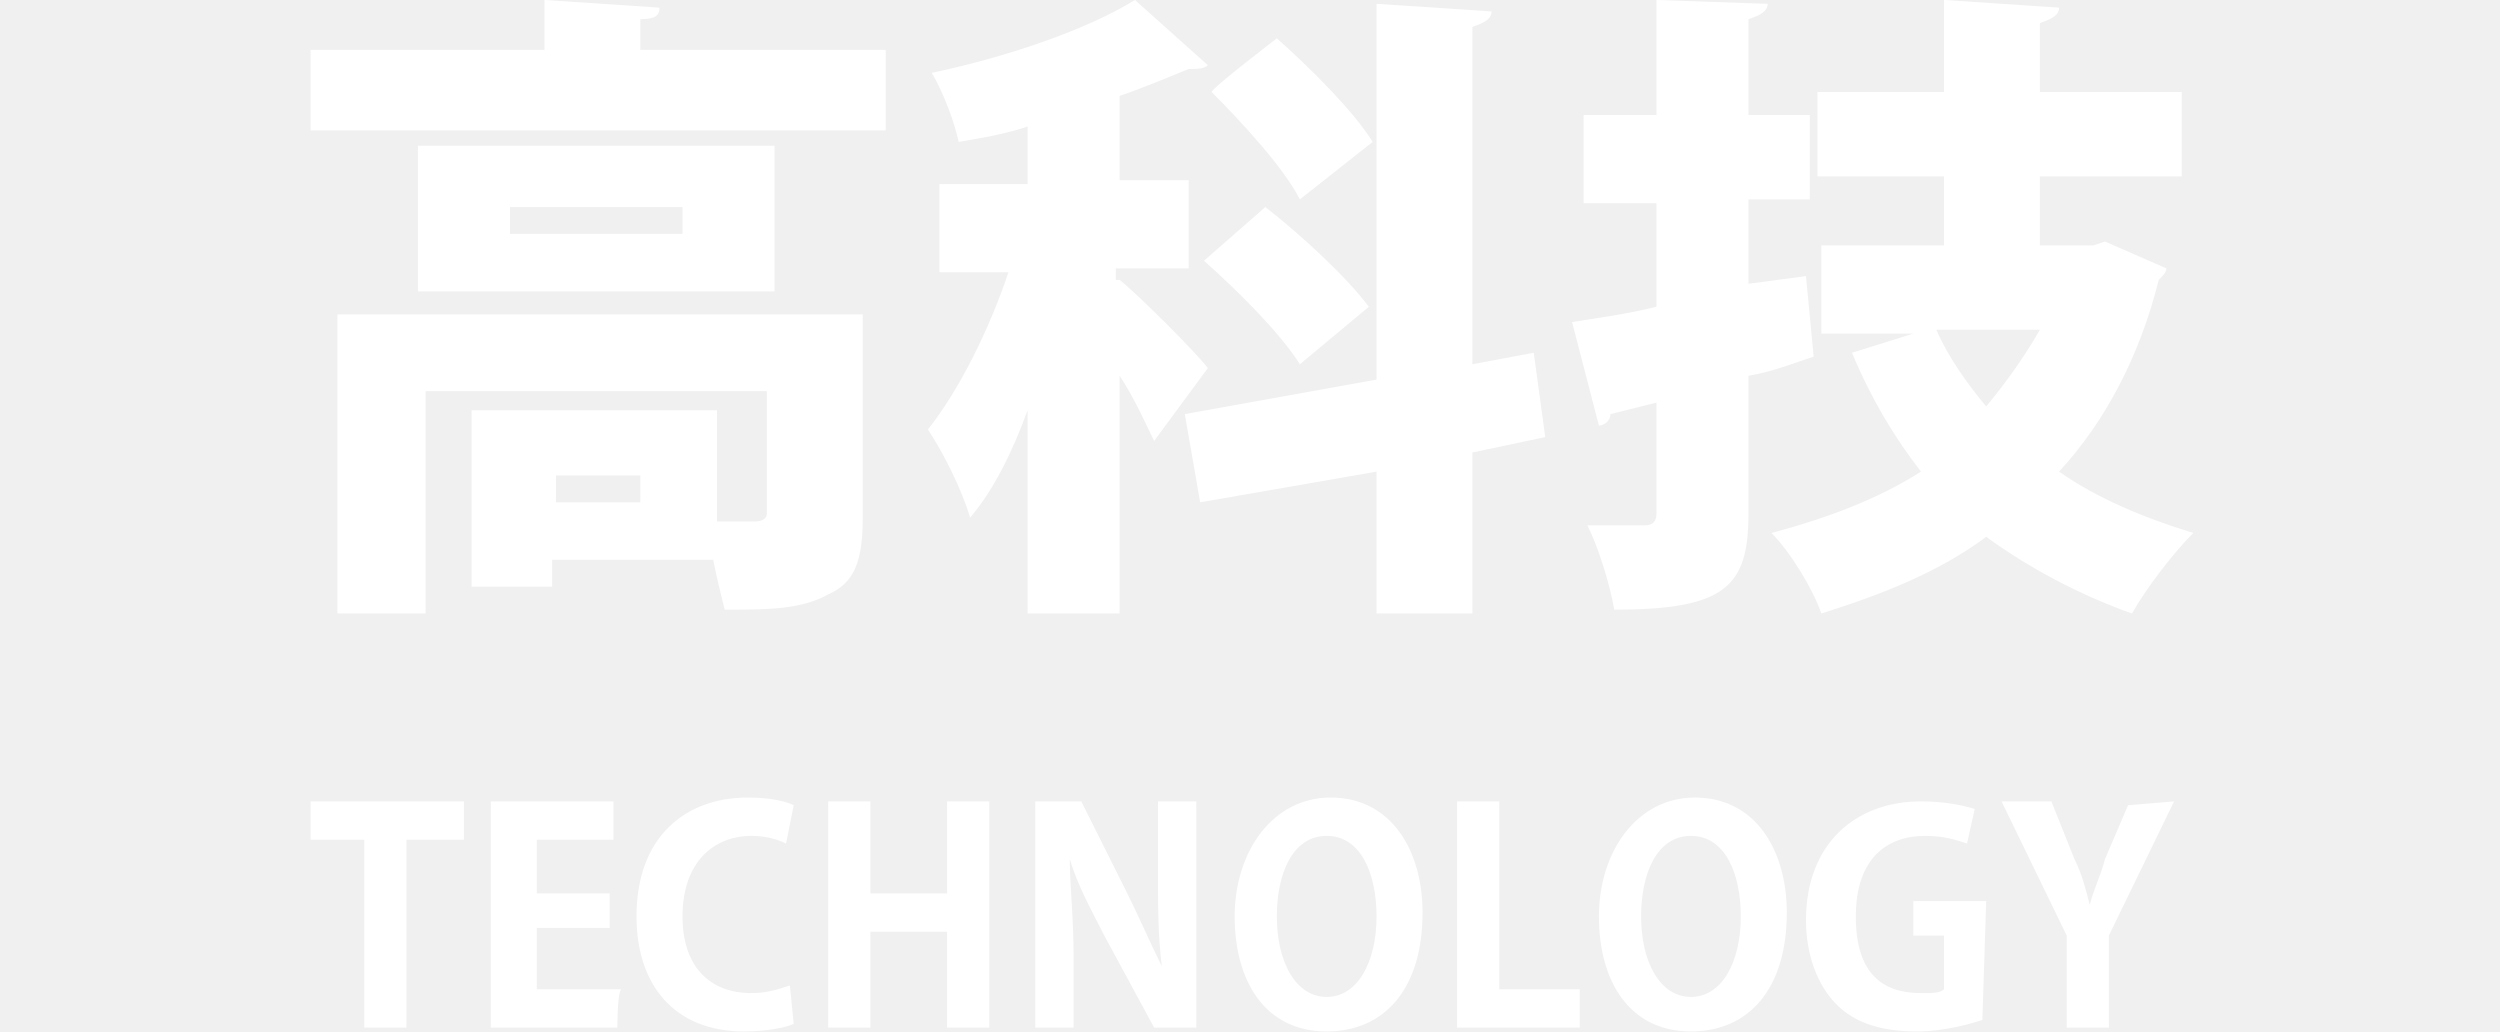
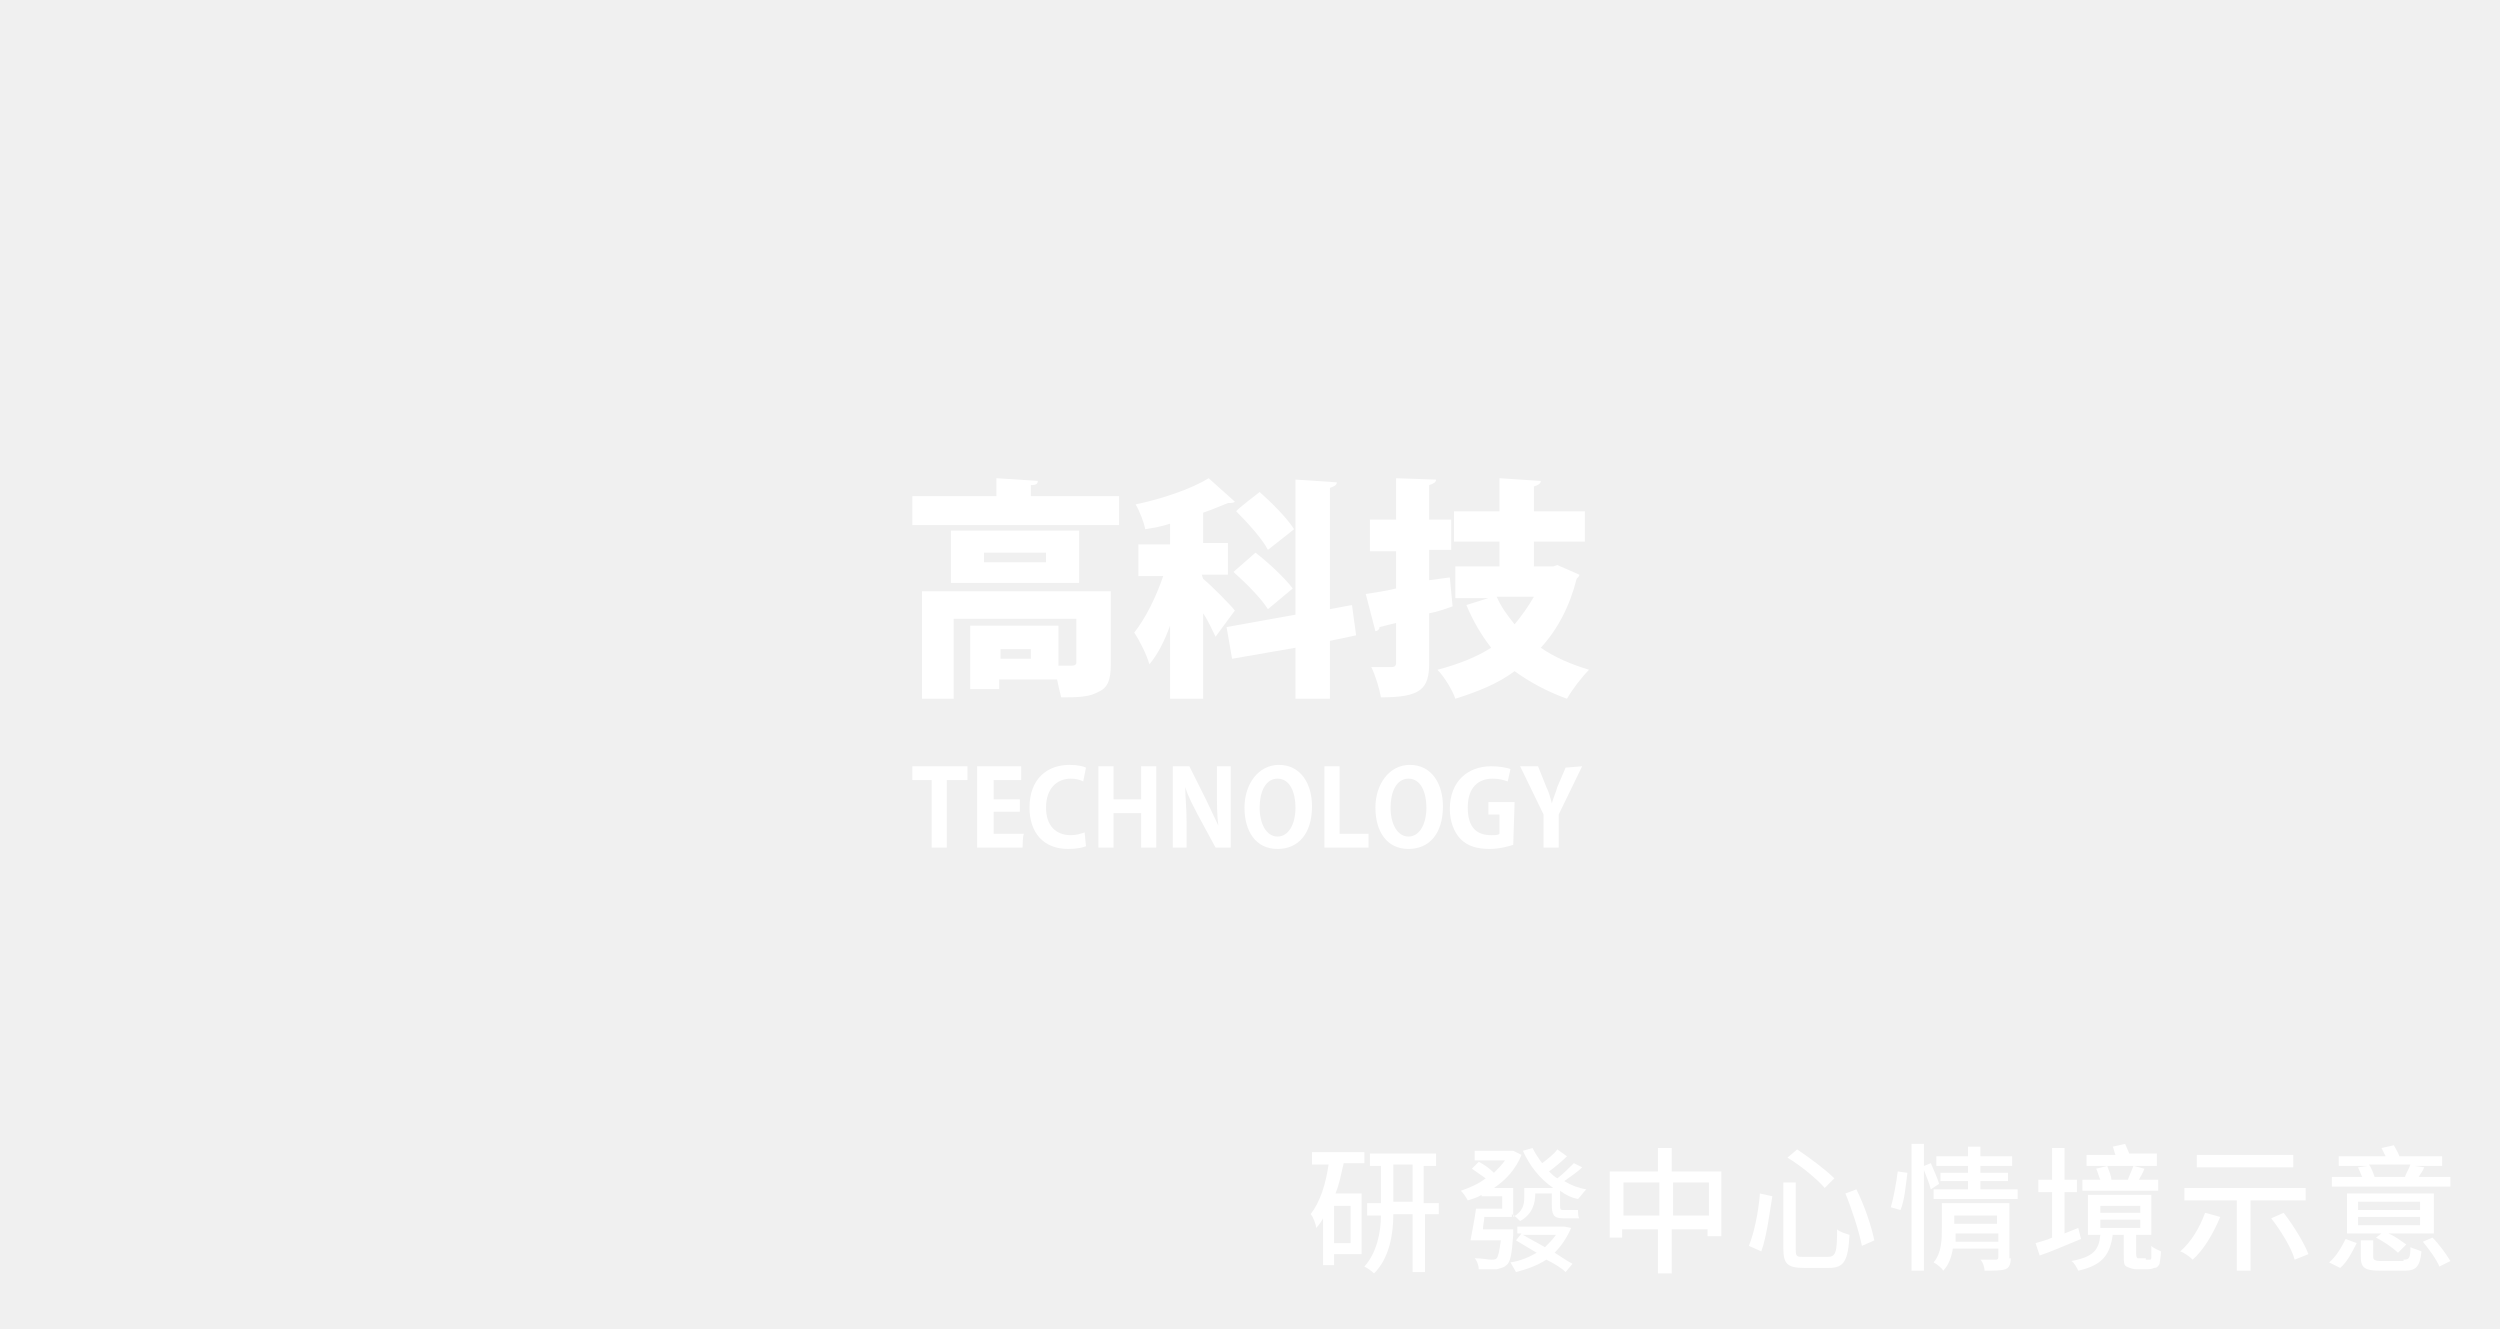
- <svg xmlns="http://www.w3.org/2000/svg" version="1.1" id="_圖層_2" x="0px" y="0px" viewBox="0 0 65.2 26.9" style="enable-background:new 0 0 65.2 26.9;" xml:space="preserve">
+ <svg xmlns="http://www.w3.org/2000/svg" version="1.1" id="_圖層_2" x="0px" y="0px" viewBox="0 0 181.4 96.4" style="enable-background:new 0 0 181.4 96.4;" xml:space="preserve">
  <style type="text/css">
	.st0{fill:#FFFFFF;}
</style>
  <g id="_圖層_1-2">
    <g>
      <g>
-         <path class="st0" d="M23.1,1.3v2.1h-15V1.3h6.1V0l3,0.2c0,0.2-0.1,0.3-0.5,0.3v0.8H23.1L23.1,1.3z M22.5,13.5     c0,1.1-0.2,1.7-0.9,2c-0.7,0.4-1.6,0.4-2.7,0.4c-0.1-0.4-0.2-0.8-0.3-1.3h-4.2v0.7h-2.1v-4.6h6.4v2.9c0.4,0,0.8,0,1,0     c0.2,0,0.3-0.1,0.3-0.2v-3.2h-8.9V16H8.8V8.2h13.7C22.5,8.2,22.5,13.5,22.5,13.5z M10.9,3.8h9.3l0,3.8h-9.3V3.8z M17.8,5.4h-4.5     v0.7h4.5V5.4z M16.7,12.4h-2.2v0.7h2.2V12.4z M20.2,3.8L20.2,3.8L20.2,3.8L20.2,3.8L20.2,3.8z" />
-         <path class="st0" d="M29.2,7.3c0.5,0.4,2,1.9,2.3,2.3l-1.4,1.9c-0.2-0.4-0.5-1.1-0.9-1.7V16h-2.4v-5.3c-0.4,1.1-0.9,2.1-1.5,2.8     c-0.2-0.7-0.7-1.7-1.1-2.3c0.8-1,1.6-2.6,2.1-4.1h-1.8V4.8h2.3V3.3c-0.6,0.2-1.2,0.3-1.8,0.4c-0.1-0.5-0.4-1.3-0.7-1.8     c1.9-0.4,4-1.1,5.3-1.9l1.9,1.7c-0.1,0.1-0.3,0.1-0.5,0.1c-0.5,0.2-1.2,0.5-1.8,0.7v2.2H31v2.3h-1.9V7.3L29.2,7.3z M40.3,11.4     l-1.9,0.4V16h-2.5v-3.7l-4.6,0.8l-0.4-2.3l5-0.9V0.1l3,0.2c0,0.2-0.2,0.3-0.5,0.4v8.8l1.6-0.3L40.3,11.4L40.3,11.4z M33.9,9.5     c-0.5-0.8-1.6-1.9-2.5-2.7L33,5.4c0.9,0.7,2.1,1.8,2.7,2.6L33.9,9.5L33.9,9.5z M33.3,1c0.9,0.8,2,1.9,2.5,2.7l-1.9,1.5     c-0.4-0.8-1.5-2-2.3-2.8C31.6,2.3,33.3,1,33.3,1z" />
-         <path class="st0" d="M47.1,7.2l0.2,2.1c-0.6,0.2-1.1,0.4-1.7,0.5v3.6c0,1.9-0.6,2.5-3.5,2.5c-0.1-0.6-0.4-1.6-0.7-2.2     c0.6,0,1.3,0,1.5,0c0.2,0,0.3-0.1,0.3-0.3v-2.9c-0.4,0.1-0.8,0.2-1.2,0.3c0,0.2-0.2,0.3-0.3,0.3L41,8.4c0.6-0.1,1.4-0.2,2.2-0.4     V5.3h-1.9V3h1.9V0l2.9,0.1c0,0.2-0.2,0.3-0.5,0.4V3h1.6v2.2h-1.6v2.2L47.1,7.2L47.1,7.2z M54.9,6.3L56.5,7c0,0.1-0.1,0.2-0.2,0.3     c-0.5,2-1.4,3.7-2.6,5c1,0.7,2.2,1.2,3.5,1.6c-0.5,0.5-1.2,1.4-1.6,2.1c-1.4-0.5-2.7-1.2-3.8-2c-1.2,0.9-2.7,1.5-4.3,2     c-0.2-0.6-0.8-1.6-1.3-2.1c1.5-0.4,2.8-0.9,3.9-1.6c-0.7-0.9-1.3-1.9-1.8-3.1l1.6-0.5h-2.4V6.4h3.2V4.6h-3.3V2.4h3.3V0l3,0.2     c0,0.2-0.2,0.3-0.5,0.4v1.8h3.7v2.2h-3.7v1.8h1.4L54.9,6.3L54.9,6.3z M50.5,8.6c0.3,0.7,0.8,1.4,1.3,2c0.5-0.6,1-1.3,1.4-2H50.5z     " />
+         <path class="st0" d="M81.2,36v2.1h-15V36h6.1v-1.3l3,0.2c0,0.2-0.1,0.3-0.5,0.3V36H81.2L81.2,36z M80.6,48.2c0,1.1-0.2,1.7-0.9,2     c-0.7,0.4-1.6,0.4-2.7,0.4c-0.1-0.4-0.2-0.8-0.3-1.3h-4.2V50h-2.1v-4.6h6.4v2.9c0.4,0,0.8,0,1,0c0.2,0,0.3-0.1,0.3-0.2v-3.2h-8.9     v5.8h-2.3v-7.8h13.7V48.2z M69,38.5h9.3v3.8H69C69,42.3,69,38.5,69,38.5z M75.9,40.1h-4.5v0.7h4.5V40.1z M74.8,47.1h-2.2v0.7h2.2     V47.1z M78.3,38.5L78.3,38.5L78.3,38.5L78.3,38.5L78.3,38.5z" />
+         <path class="st0" d="M87.3,42c0.5,0.4,2,1.9,2.3,2.3l-1.4,1.9c-0.2-0.4-0.5-1.1-0.9-1.7v6.2h-2.4v-5.3c-0.4,1.1-0.9,2.1-1.5,2.8     c-0.2-0.7-0.7-1.7-1.1-2.3c0.8-1,1.6-2.6,2.1-4.1h-1.8v-2.3h2.3V38c-0.6,0.2-1.2,0.3-1.8,0.4c-0.1-0.5-0.4-1.3-0.7-1.8     c1.9-0.4,4-1.1,5.3-1.9l1.9,1.7c-0.1,0.1-0.3,0.1-0.5,0.1c-0.5,0.2-1.2,0.5-1.8,0.7v2.2h1.8v2.3h-1.9L87.3,42L87.3,42z      M98.4,46.1l-1.9,0.4v4.2H94V47l-4.6,0.8L89,45.5l5-0.9v-9.8l3,0.2c0,0.2-0.2,0.3-0.5,0.4v8.8l1.6-0.3L98.4,46.1L98.4,46.1z      M92,44.2c-0.5-0.8-1.6-1.9-2.5-2.7l1.6-1.4c0.9,0.7,2.1,1.8,2.7,2.6L92,44.2L92,44.2z M91.4,35.7c0.9,0.8,2,1.9,2.5,2.7L92,39.9     c-0.4-0.8-1.5-2-2.3-2.8C89.7,37,91.4,35.7,91.4,35.7z" />
+         <path class="st0" d="M105.2,41.9l0.2,2.1c-0.6,0.2-1.1,0.4-1.7,0.5v3.6c0,1.9-0.6,2.5-3.5,2.5c-0.1-0.6-0.4-1.6-0.7-2.2     c0.6,0,1.3,0,1.5,0c0.2,0,0.3-0.1,0.3-0.3v-2.9c-0.4,0.1-0.8,0.2-1.2,0.3c0,0.2-0.2,0.3-0.3,0.3l-0.7-2.7     c0.6-0.1,1.4-0.2,2.2-0.4V40h-1.9v-2.3h1.9v-3l2.9,0.1c0,0.2-0.2,0.3-0.5,0.4v2.5h1.6v2.2h-1.6v2.2L105.2,41.9L105.2,41.9z      M113,41l1.6,0.7c0,0.1-0.1,0.2-0.2,0.3c-0.5,2-1.4,3.7-2.6,5c1,0.7,2.2,1.2,3.5,1.6c-0.5,0.5-1.2,1.4-1.6,2.1     c-1.4-0.5-2.7-1.2-3.8-2c-1.2,0.9-2.7,1.5-4.3,2c-0.2-0.6-0.8-1.6-1.3-2.1c1.5-0.4,2.8-0.9,3.9-1.6c-0.7-0.9-1.3-1.9-1.8-3.1     l1.6-0.5h-2.4v-2.3h3.2v-1.8h-3.3v-2.2h3.3v-2.4l3,0.2c0,0.2-0.2,0.3-0.5,0.4v1.8h3.7v2.2h-3.7v1.8h1.4L113,41L113,41z      M108.6,43.3c0.3,0.7,0.8,1.4,1.3,2c0.5-0.6,1-1.3,1.4-2H108.6z" />
      </g>
      <g>
-         <path class="st0" d="M12.1,21.9h-1.5v4.9H9.5v-4.9H8.1v-1h4V21.9z" />
-         <path class="st0" d="M16.1,26.8h-3.3v-5.9h3.2v1h-2v1.4h1.9v0.9h-1.9v1.6h2.2C16.1,25.9,16.1,26.8,16.1,26.8z" />
-         <path class="st0" d="M20.7,26.7c-0.2,0.1-0.7,0.2-1.3,0.2c-1.8,0-2.8-1.2-2.8-3c0-2.1,1.3-3.1,2.9-3.1c0.6,0,1,0.1,1.2,0.2     L20.5,22c-0.2-0.1-0.5-0.2-0.9-0.2c-1,0-1.8,0.7-1.8,2.1c0,1.3,0.7,2,1.8,2c0.4,0,0.7-0.1,1-0.2L20.7,26.7L20.7,26.7z" />
-         <path class="st0" d="M25.8,26.8h-1.1v-2.5h-2v2.5h-1.1v-5.9h1.1v2.4h2v-2.4h1.1C25.8,20.9,25.8,26.8,25.8,26.8z" />
-         <path class="st0" d="M31.2,26.8h-1.1l-1.3-2.4c-0.3-0.6-0.7-1.3-0.9-2h0c0,0.7,0.1,1.5,0.1,2.6v1.8h-1v-5.9h1.2l1.2,2.4     c0.3,0.6,0.6,1.3,0.9,1.9h0c-0.1-0.8-0.1-1.6-0.1-2.5v-1.8h1L31.2,26.8L31.2,26.8z" />
-         <path class="st0" d="M37.1,23.8c0,2-1,3.1-2.5,3.1c-1.6,0-2.4-1.3-2.4-3s1-3.1,2.5-3.1C36.3,20.8,37.1,22.2,37.1,23.8L37.1,23.8z      M33.3,23.9c0,1.2,0.5,2.1,1.3,2.1s1.3-0.9,1.3-2.1c0-1.1-0.4-2.1-1.3-2.1S33.3,22.8,33.3,23.9L33.3,23.9z" />
-         <path class="st0" d="M41.2,26.8h-3.2v-5.9h1.1v4.9h2.1V26.8z" />
-         <path class="st0" d="M46.6,23.8c0,2-1,3.1-2.5,3.1c-1.6,0-2.4-1.3-2.4-3s1-3.1,2.5-3.1C45.8,20.8,46.6,22.2,46.6,23.8L46.6,23.8z      M42.8,23.9c0,1.2,0.5,2.1,1.3,2.1s1.3-0.9,1.3-2.1c0-1.1-0.4-2.1-1.3-2.1S42.8,22.8,42.8,23.9L42.8,23.9z" />
-         <path class="st0" d="M51.7,26.6c-0.3,0.1-1,0.3-1.7,0.3c-0.9,0-1.6-0.2-2.1-0.7c-0.5-0.5-0.8-1.3-0.8-2.2c0-2,1.3-3.1,3-3.1     c0.6,0,1.1,0.1,1.4,0.2L51.3,22c-0.3-0.1-0.6-0.2-1.1-0.2c-1,0-1.8,0.6-1.8,2.1s0.7,2,1.7,2c0.3,0,0.5,0,0.6-0.1v-1.4h-0.8v-0.9     h1.9L51.7,26.6L51.7,26.6z" />
-         <path class="st0" d="M56.7,20.9L55,24.4v2.4h-1.1v-2.4l-1.7-3.5h1.3l0.6,1.5c0.2,0.4,0.3,0.8,0.4,1.2h0c0.1-0.4,0.3-0.8,0.4-1.2     l0.6-1.4L56.7,20.9L56.7,20.9z" />
+         <path class="st0" d="M70.2,56.6h-1.5v4.9h-1.1v-4.9h-1.4v-1h4V56.6z" />
+         <path class="st0" d="M74.2,61.5h-3.3v-5.9h3.2v1h-2V58H74v0.9h-1.9v1.6h2.2C74.2,60.6,74.2,61.5,74.2,61.5z" />
+         <path class="st0" d="M78.8,61.4c-0.2,0.1-0.7,0.2-1.3,0.2c-1.8,0-2.8-1.2-2.8-3c0-2.1,1.3-3.1,2.9-3.1c0.6,0,1,0.1,1.2,0.2     l-0.2,1c-0.2-0.1-0.5-0.2-0.9-0.2c-1,0-1.8,0.7-1.8,2.1c0,1.3,0.7,2,1.8,2c0.4,0,0.7-0.1,1-0.2L78.8,61.4L78.8,61.4z" />
+         <path class="st0" d="M83.9,61.5h-1.1V59h-2v2.5h-1.1v-5.9h1.1V58h2v-2.4h1.1V61.5z" />
+         <path class="st0" d="M89.3,61.5h-1.1l-1.3-2.4c-0.3-0.6-0.7-1.3-0.9-2l0,0c0,0.7,0.1,1.5,0.1,2.6v1.8h-1v-5.9h1.2l1.2,2.4     c0.3,0.6,0.6,1.3,0.9,1.9l0,0c-0.1-0.8-0.1-1.6-0.1-2.5v-1.8h1V61.5L89.3,61.5z" />
+         <path class="st0" d="M95.2,58.5c0,2-1,3.1-2.5,3.1c-1.6,0-2.4-1.3-2.4-3s1-3.1,2.5-3.1C94.4,55.5,95.2,56.9,95.2,58.5L95.2,58.5z      M91.4,58.6c0,1.2,0.5,2.1,1.3,2.1c0.8,0,1.3-0.9,1.3-2.1c0-1.1-0.4-2.1-1.3-2.1C91.8,56.5,91.4,57.5,91.4,58.6L91.4,58.6z" />
+         <path class="st0" d="M99.3,61.5h-3.2v-5.9h1.1v4.9h2.1C99.3,60.5,99.3,61.5,99.3,61.5z" />
+         <path class="st0" d="M104.7,58.5c0,2-1,3.1-2.5,3.1c-1.6,0-2.4-1.3-2.4-3s1-3.1,2.5-3.1C103.9,55.5,104.7,56.9,104.7,58.5     L104.7,58.5z M100.9,58.6c0,1.2,0.5,2.1,1.3,2.1c0.8,0,1.3-0.9,1.3-2.1c0-1.1-0.4-2.1-1.3-2.1C101.3,56.5,100.9,57.5,100.9,58.6     L100.9,58.6z" />
+         <path class="st0" d="M109.8,61.3c-0.3,0.1-1,0.3-1.7,0.3c-0.9,0-1.6-0.2-2.1-0.7s-0.8-1.3-0.8-2.2c0-2,1.3-3.1,3-3.1     c0.6,0,1.1,0.1,1.4,0.2l-0.2,0.9c-0.3-0.1-0.6-0.2-1.1-0.2c-1,0-1.8,0.6-1.8,2.1s0.7,2,1.7,2c0.3,0,0.5,0,0.6-0.1v-1.4H108v-0.9     h1.9L109.8,61.3L109.8,61.3z" />
+         <path class="st0" d="M114.8,55.6l-1.7,3.5v2.4H112v-2.4l-1.7-3.5h1.3l0.6,1.5c0.2,0.4,0.3,0.8,0.4,1.2l0,0     c0.1-0.4,0.3-0.8,0.4-1.2l0.6-1.4L114.8,55.6L114.8,55.6z" />
      </g>
    </g>
  </g>
+   <g>
+     <path class="st0" d="M95.4,83.6H99v0.8h-1.5c-0.2,0.8-0.3,1.5-0.6,2.2h1.9v4.4h-2v0.8h-0.8v-3.4c-0.1,0.2-0.3,0.5-0.5,0.7   c0-0.2-0.2-0.8-0.4-1c0.7-0.9,1.1-2.2,1.3-3.6h-1.2V83.6z M98,87.5h-1.2v2.7H98V87.5z M104.5,88.1h-1.1v4.2h-0.9v-4.2h-1.4   c0,1.5-0.3,3.2-1.4,4.3c-0.2-0.2-0.5-0.4-0.7-0.5c0.9-1,1.2-2.5,1.2-3.7h-1v-0.9h1v-2.7h-0.8v-0.9h4.8v0.9h-0.9v2.7h1.1V88.1z    M102.5,87.2v-2.7h-1.4v2.7H102.5z" />
+     <path class="st0" d="M114.8,84.7c-0.4,0.4-0.9,0.7-1.3,1c0.5,0.3,1,0.5,1.6,0.6c-0.2,0.2-0.4,0.5-0.6,0.7c-0.5-0.1-0.9-0.3-1.3-0.6   v1.1c0,0.2,0,0.3,0.2,0.3h0.6c0.1,0,0.4,0,0.5,0c0,0.2,0,0.5,0.1,0.6c-0.1,0-0.3,0-0.5,0h-0.7c-0.7,0-0.8-0.3-0.8-1v-0.8h-1.2v0   c0,0.7-0.2,1.5-1.1,2c-0.1-0.1-0.4-0.4-0.6-0.5v0.2h-2c0,0.3-0.1,0.6-0.1,0.9h2.2c0,0,0,0.2,0,0.4c-0.1,1.4-0.2,2-0.5,2.2   c-0.2,0.2-0.4,0.2-0.7,0.3c-0.3,0-0.8,0-1.3,0c0-0.2-0.1-0.6-0.3-0.8c0.5,0,1,0.1,1.2,0.1c0.2,0,0.3,0,0.4-0.1   c0.1-0.1,0.2-0.5,0.3-1.3h-2.2c0.1-0.6,0.3-1.5,0.4-2.3h1.9v-0.9h-1.5v-0.1c-0.3,0.2-0.7,0.3-1,0.4c-0.1-0.2-0.3-0.5-0.5-0.7   c0.6-0.2,1.3-0.5,1.8-0.9c-0.3-0.2-0.7-0.5-1-0.7l0.5-0.5c0.4,0.2,0.8,0.5,1.1,0.8c0.3-0.3,0.6-0.6,0.8-0.9h-2.2v-0.7h2.6l0.2,0   l0.6,0.3c-0.4,1-1.1,1.8-2,2.4h1.4v2.1c0.7-0.4,0.8-0.9,0.8-1.4v-0.7h2.1c-1-0.7-1.7-1.6-2.2-2.7l0.7-0.2c0.2,0.4,0.4,0.7,0.7,1.1   c0.4-0.3,0.9-0.7,1.1-1l0.7,0.5c-0.4,0.4-0.9,0.8-1.3,1.1c0.2,0.2,0.4,0.4,0.6,0.5c0.4-0.3,0.9-0.8,1.2-1.1L114.8,84.7z M114,89.1   c-0.3,0.7-0.7,1.3-1.2,1.8c0.5,0.3,0.9,0.6,1.3,0.8l-0.5,0.6c-0.3-0.3-0.8-0.6-1.4-0.9c-0.6,0.4-1.4,0.7-2.2,0.9   c-0.1-0.2-0.3-0.5-0.4-0.7c0.7-0.1,1.4-0.4,1.9-0.7c-0.5-0.3-1-0.6-1.5-0.9l0.4-0.5h-0.3V89h3.3l0.1,0L114,89.1z M110.5,89.6   c0.5,0.3,1.1,0.6,1.6,0.9c0.3-0.3,0.6-0.6,0.8-0.9H110.5z" />
+     <path class="st0" d="M124.9,84.9v4.8h-1v-0.5h-2.6v3.2h-1v-3.2h-2.6v0.6h-0.9v-4.8h3.5v-1.7h1v1.7H124.9z M120.4,88.2v-2.4h-2.6   v2.4H120.4z M124,88.2v-2.4h-2.6v2.4H124z" />
+     <path class="st0" d="M128.6,86.8c-0.2,1.2-0.4,2.9-0.8,4l-0.9-0.4c0.4-1,0.7-2.5,0.8-3.8L128.6,86.8z M130.3,85.9v4.8   c0,0.5,0.1,0.5,0.6,0.5h1.7c0.6,0,0.7-0.3,0.7-2c0.2,0.2,0.6,0.3,0.9,0.4c-0.1,1.9-0.4,2.4-1.5,2.4h-1.8c-1.2,0-1.5-0.3-1.5-1.4   v-4.8H130.3z M130.4,83.4c0.9,0.6,2.1,1.5,2.7,2.1l-0.7,0.7c-0.5-0.6-1.7-1.6-2.7-2.2L130.4,83.4z M134.7,86.3   c0.6,1.2,1.1,2.7,1.3,3.7l-0.9,0.4c-0.2-1-0.7-2.6-1.2-3.8L134.7,86.3z" />
+     <path class="st0" d="M137.2,87.6c0.2-0.7,0.4-1.8,0.5-2.6l0.7,0.1c-0.1,0.8-0.2,2-0.5,2.7L137.2,87.6z M140.1,86.3   c-0.1-0.4-0.3-0.9-0.5-1.4v7.3h-0.9v-9.2h0.9v1.6l0.5-0.2c0.2,0.5,0.5,1.1,0.6,1.5L140.1,86.3z M145.9,91.3c0,0.4-0.1,0.7-0.4,0.8   c-0.3,0.1-0.8,0.1-1.5,0.1c0-0.2-0.1-0.6-0.3-0.8c0.5,0,0.9,0,1.1,0c0.1,0,0.2,0,0.2-0.2v-0.6h-3.3c-0.1,0.6-0.3,1.2-0.7,1.6   c-0.1-0.2-0.5-0.5-0.7-0.6c0.6-0.7,0.6-1.7,0.6-2.5v-1.8h4.9V91.3z M146.4,86.3V87h-6.1v-0.7h2.5v-0.6h-2v-0.6h2v-0.5h-2.3v-0.7   h2.3v-0.7h0.9v0.7h2.3v0.7h-2.3v0.5h2v0.6h-2v0.6H146.4z M145,90.1v-0.6h-3.1c0,0.2,0,0.4,0,0.6H145z M141.8,88.2v0.6h3.1v-0.6   H141.8z" />
+     <path class="st0" d="M151,89.9c-1,0.4-2.1,0.9-3,1.2l-0.3-0.9c0.3-0.1,0.8-0.2,1.2-0.4v-3.3h-1v-0.9h1v-2.3h0.9v2.3h0.9v0.9h-0.9v3   l1-0.4L151,89.9z M155.7,91.4c0.1,0,0.2,0,0.3,0c0.1,0,0.1-0.1,0.1-0.2c0-0.1,0-0.4,0-0.8c0.2,0.2,0.5,0.3,0.7,0.4   c0,0.4-0.1,0.8-0.1,0.9c-0.1,0.2-0.2,0.3-0.4,0.3c-0.2,0.1-0.4,0.1-0.6,0.1h-0.7c-0.2,0-0.5-0.1-0.7-0.2c-0.2-0.1-0.2-0.3-0.2-0.9   v-1.4h-0.8c-0.2,1.4-0.7,2.2-2.5,2.6c-0.1-0.2-0.3-0.6-0.5-0.7c1.6-0.3,2-0.8,2.1-1.9h-0.9v-2.9h4.6v2.9H155v1.4   c0,0.1,0,0.2,0.1,0.3c0.1,0,0.1,0,0.2,0H155.7z M156.7,86.4h-5.6v-0.8h1.3c-0.1-0.2-0.2-0.6-0.3-0.8l0.8-0.2c0.1,0.3,0.3,0.7,0.3,1   l-0.2,0h1.4c0.1-0.3,0.3-0.7,0.4-1l0.8,0.2c-0.1,0.3-0.3,0.6-0.4,0.8h1.4V86.4z M156.4,84.6h-5v-0.8h2.1c-0.1-0.2-0.1-0.4-0.2-0.6   l0.9-0.2c0.1,0.2,0.2,0.5,0.3,0.7h2V84.6z M152.4,88h2.9v-0.5h-2.9V88z M152.4,89.1h2.9v-0.6h-2.9V89.1z" />
+     <path class="st0" d="M161.1,88.3c-0.5,1.2-1.2,2.4-2,3.1c-0.2-0.2-0.6-0.5-0.9-0.6c0.8-0.7,1.4-1.7,1.8-2.8L161.1,88.3z    M163.3,87.1v5.1h-1v-5.1h-3.8v-0.9h8.8v0.9H163.3z M166.4,84.7h-7v-0.9h7V84.7z M165.7,88c0.7,0.9,1.5,2.2,1.8,3l-1,0.4   c-0.2-0.8-1-2.1-1.7-3L165.7,88z" />
+     <path class="st0" d="M169,91.6c0.5-0.4,0.9-1.1,1.2-1.7l0.8,0.3c-0.3,0.6-0.7,1.4-1.2,1.8L169,91.6z M177.7,86.1h-8.5v-0.7h2.2   c-0.1-0.2-0.2-0.5-0.3-0.7l0.7-0.1h-2.1v-0.7h3.4c-0.1-0.2-0.2-0.4-0.3-0.6l0.9-0.2c0.1,0.2,0.3,0.5,0.4,0.8h3.1v0.7h-2l0.7,0.1   c-0.1,0.3-0.3,0.5-0.4,0.7h2.3V86.1z M176.6,89.5h-3.3c0.5,0.2,1,0.6,1.3,0.8l-0.6,0.6c-0.3-0.3-1-0.8-1.6-1.1l0.4-0.3h-2.5v-2.9   h6.3V89.5z M175.6,87.2h-4.5v0.6h4.5V87.2z M175.6,88.3h-4.5v0.6h4.5V88.3z M174.4,91.4c0.4,0,0.5-0.1,0.5-0.9   c0.2,0.1,0.6,0.2,0.8,0.3c-0.1,1.1-0.4,1.4-1.2,1.4h-1.8c-1.1,0-1.4-0.2-1.4-1V90h0.9v1.2c0,0.2,0.1,0.3,0.6,0.3H174.4z    M171.9,84.5c0.2,0.3,0.3,0.6,0.4,0.9h2.2c0.1-0.3,0.3-0.6,0.4-0.9H171.9z M176.5,89.8c0.5,0.5,1,1.2,1.3,1.7l-0.8,0.4   c-0.2-0.5-0.7-1.2-1.2-1.8L176.5,89.8z" />
+   </g>
</svg>
